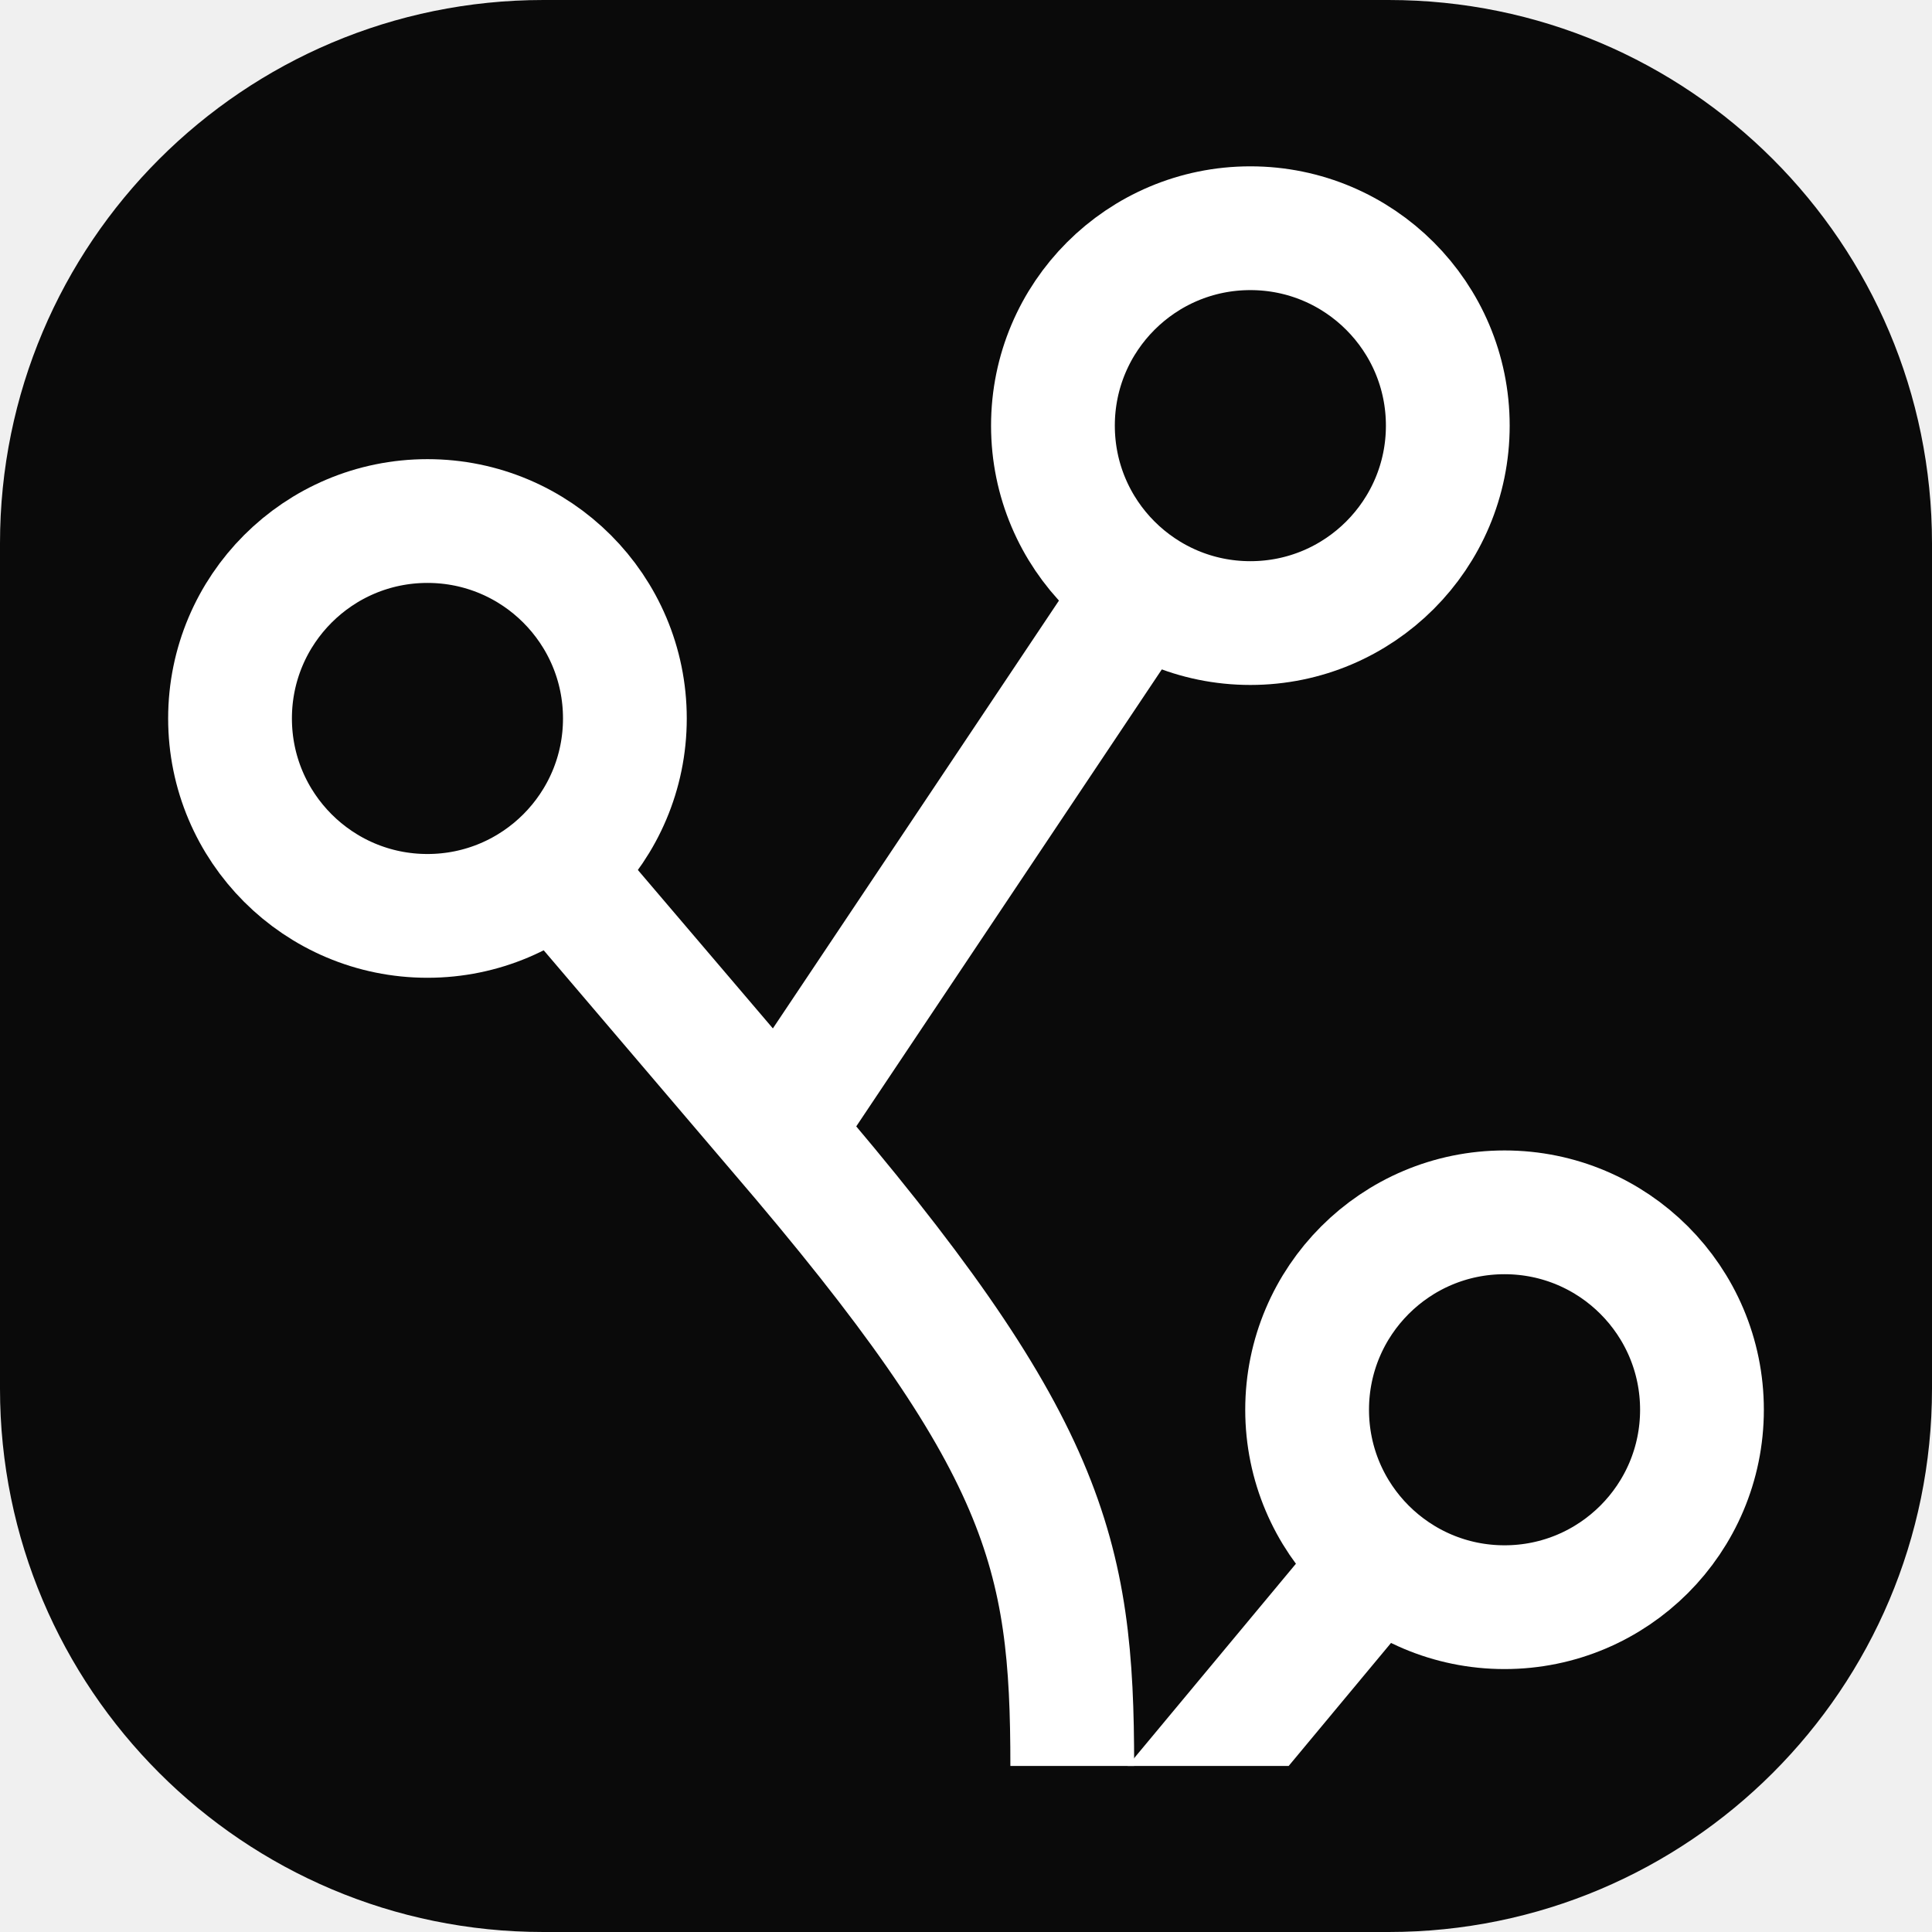
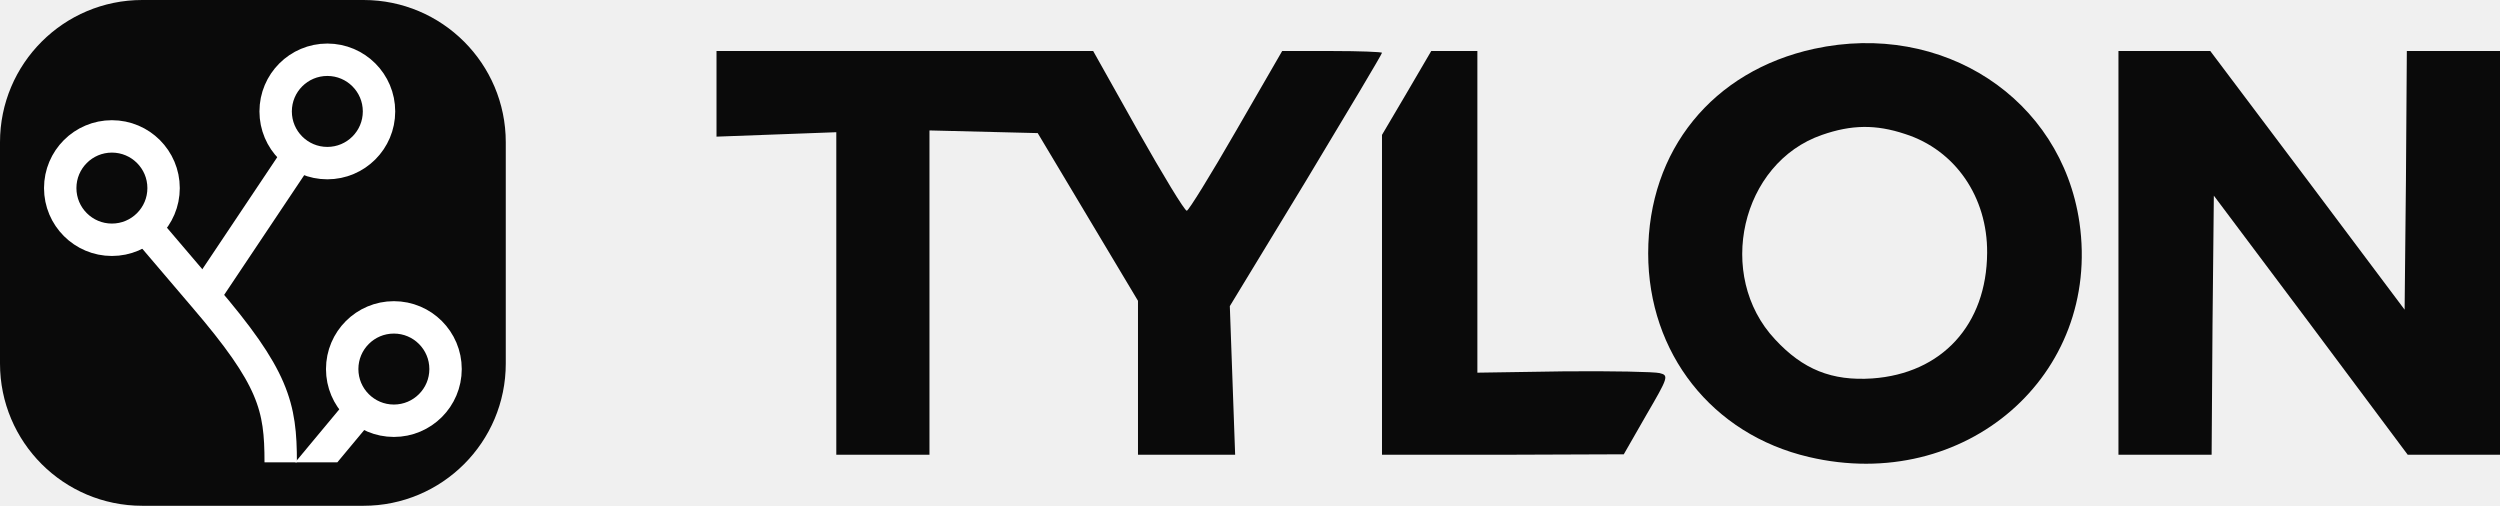
- <svg xmlns="http://www.w3.org/2000/svg" viewBox="0 0 32 32">
-   <rect width="32" height="32" rx="9" fill="#0A0A0A" />
-   <clipPath id="baseline">
-     <rect width="32" height="29.25" />
-   </clipPath>
-   <g clip-path="url(#baseline)" fill="none" stroke="#FFFFFF" stroke-width="2.05">
-     <path d="M7.08 11.9 L12.9 18.73 C17.34 23.9 17.76 25.72 17.76 29.25 L17.76 30.25" />
-     <path d="M20.71 7.05 L12.9 18.73" />
-     <path d="M24.92 23.35 L19.37 30.02" />
+ <svg xmlns="http://www.w3.org/2000/svg" viewBox="0 0 118.63 24" role="img" aria-label="Tylon">
+   <g transform="scale(0.75)">
+     <rect width="32" height="32" rx="9" fill="#0A0A0A" />
+     <clipPath id="baseline">
+       <rect width="32" height="29.25" />
+     </clipPath>
+     <g clip-path="url(#baseline)" fill="none" stroke="#FFFFFF" stroke-width="2.05">
+       <path d="M7.08 11.9 L12.9 18.73 C17.34 23.9 17.76 25.72 17.76 29.25 L17.76 30.25" />
+       <path d="M20.71 7.05 L12.9 18.73" />
+       <path d="M24.92 23.35 L19.37 30.02" />
+     </g>
+     <g fill="#0A0A0A" stroke="#FFFFFF" stroke-width="2.05">
+       <circle cx="7.08" cy="11.9" r="3.27" />
+       <circle cx="20.71" cy="7.05" r="3.27" />
+       <circle cx="24.92" cy="23.35" r="3.27" />
+     </g>
  </g>
-   <g fill="#0A0A0A" stroke="#FFFFFF" stroke-width="2.05">
-     <circle cx="7.08" cy="11.9" r="3.27" />
-     <circle cx="20.71" cy="7.05" r="3.27" />
-     <circle cx="24.92" cy="23.35" r="3.27" />
-   </g>
+   <svg x="34" y="2.0" width="84.63" height="20" viewBox="99 116 402 95">
+     <g transform="translate(0,327) scale(0.1,-0.1)" fill="#0A0A0A" stroke="none">
+       <path d="M3464 2095 c-229 -50 -374 -229 -374 -461 0 -225 144 -408 362 -459 352 -83 660 184 610 529 -41 279 -308 454 -598 391z m205 -192 c113 -36 186 -142 185 -268 -1 -162 -102 -272 -259 -283 -91 -6 -156 20 -219 88 -135 144 -77 398 106 461 66 23 121 24 187 2z" />
+       <path d="M990 1994 l0 -97 135 5 135 5 0 -364 0 -363 105 0 105 0 0 365 0 366 122 -3 122 -3 113 -189 113 -189 0 -173 0 -174 110 0 109 0 -6 168 -6 167 172 283 c94 156 171 285 171 288 0 2 -51 4 -112 4 l-113 0 -104 -180 c-57 -99 -107 -180 -111 -180 -5 0 -54 81 -110 180 l-101 180 -425 0 -424 0 0 -96z" />
+       <path d="M2546 1996 l-56 -95 0 -360 0 -361 273 0 272 1 51 89 c49 84 51 89 30 94 -11 3 -109 5 -216 4 l-195 -3 0 363 0 362 -52 0 -52 0 -55 -94z" />
+       <path d="M4150 1635 l0 -455 105 0 105 0 2 292 3 292 219 -292 218 -292 104 0 104 0 0 455 0 455 -105 0 -105 0 -2 -291 -3 -292 -219 292 -219 291 -103 0 -104 0 0 -455z" />
+     </g>
+   </svg>
</svg>
